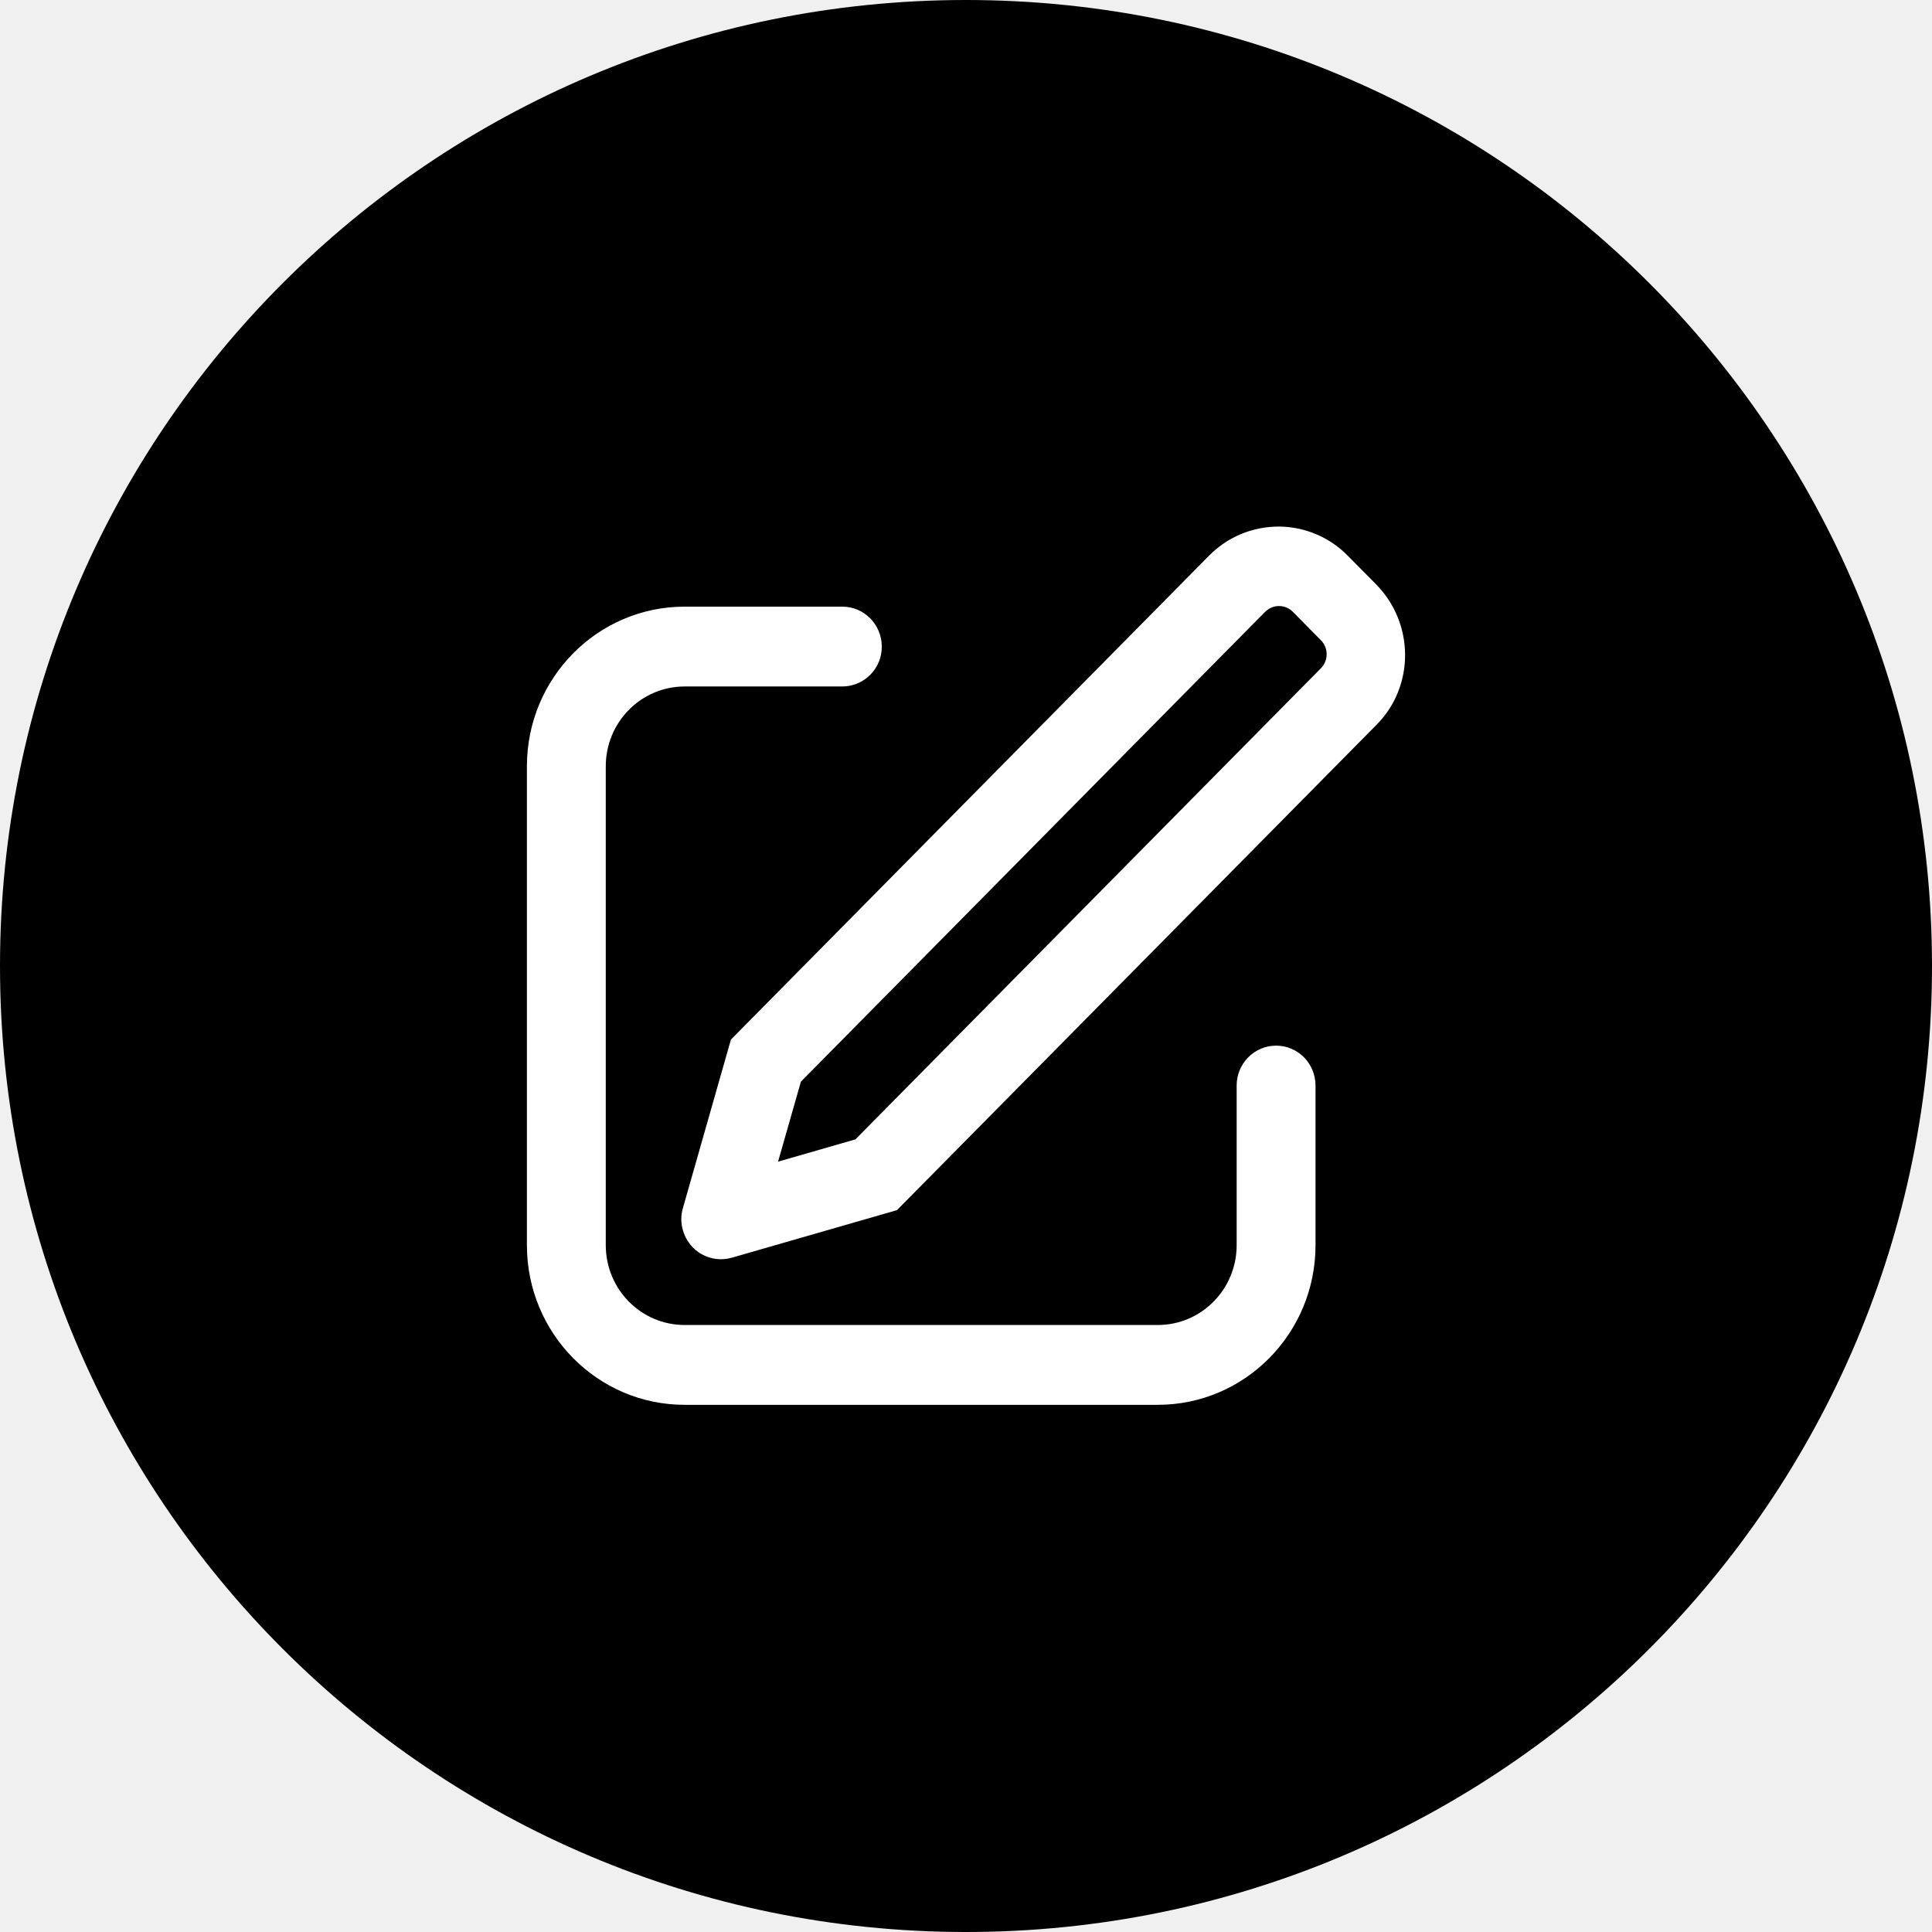
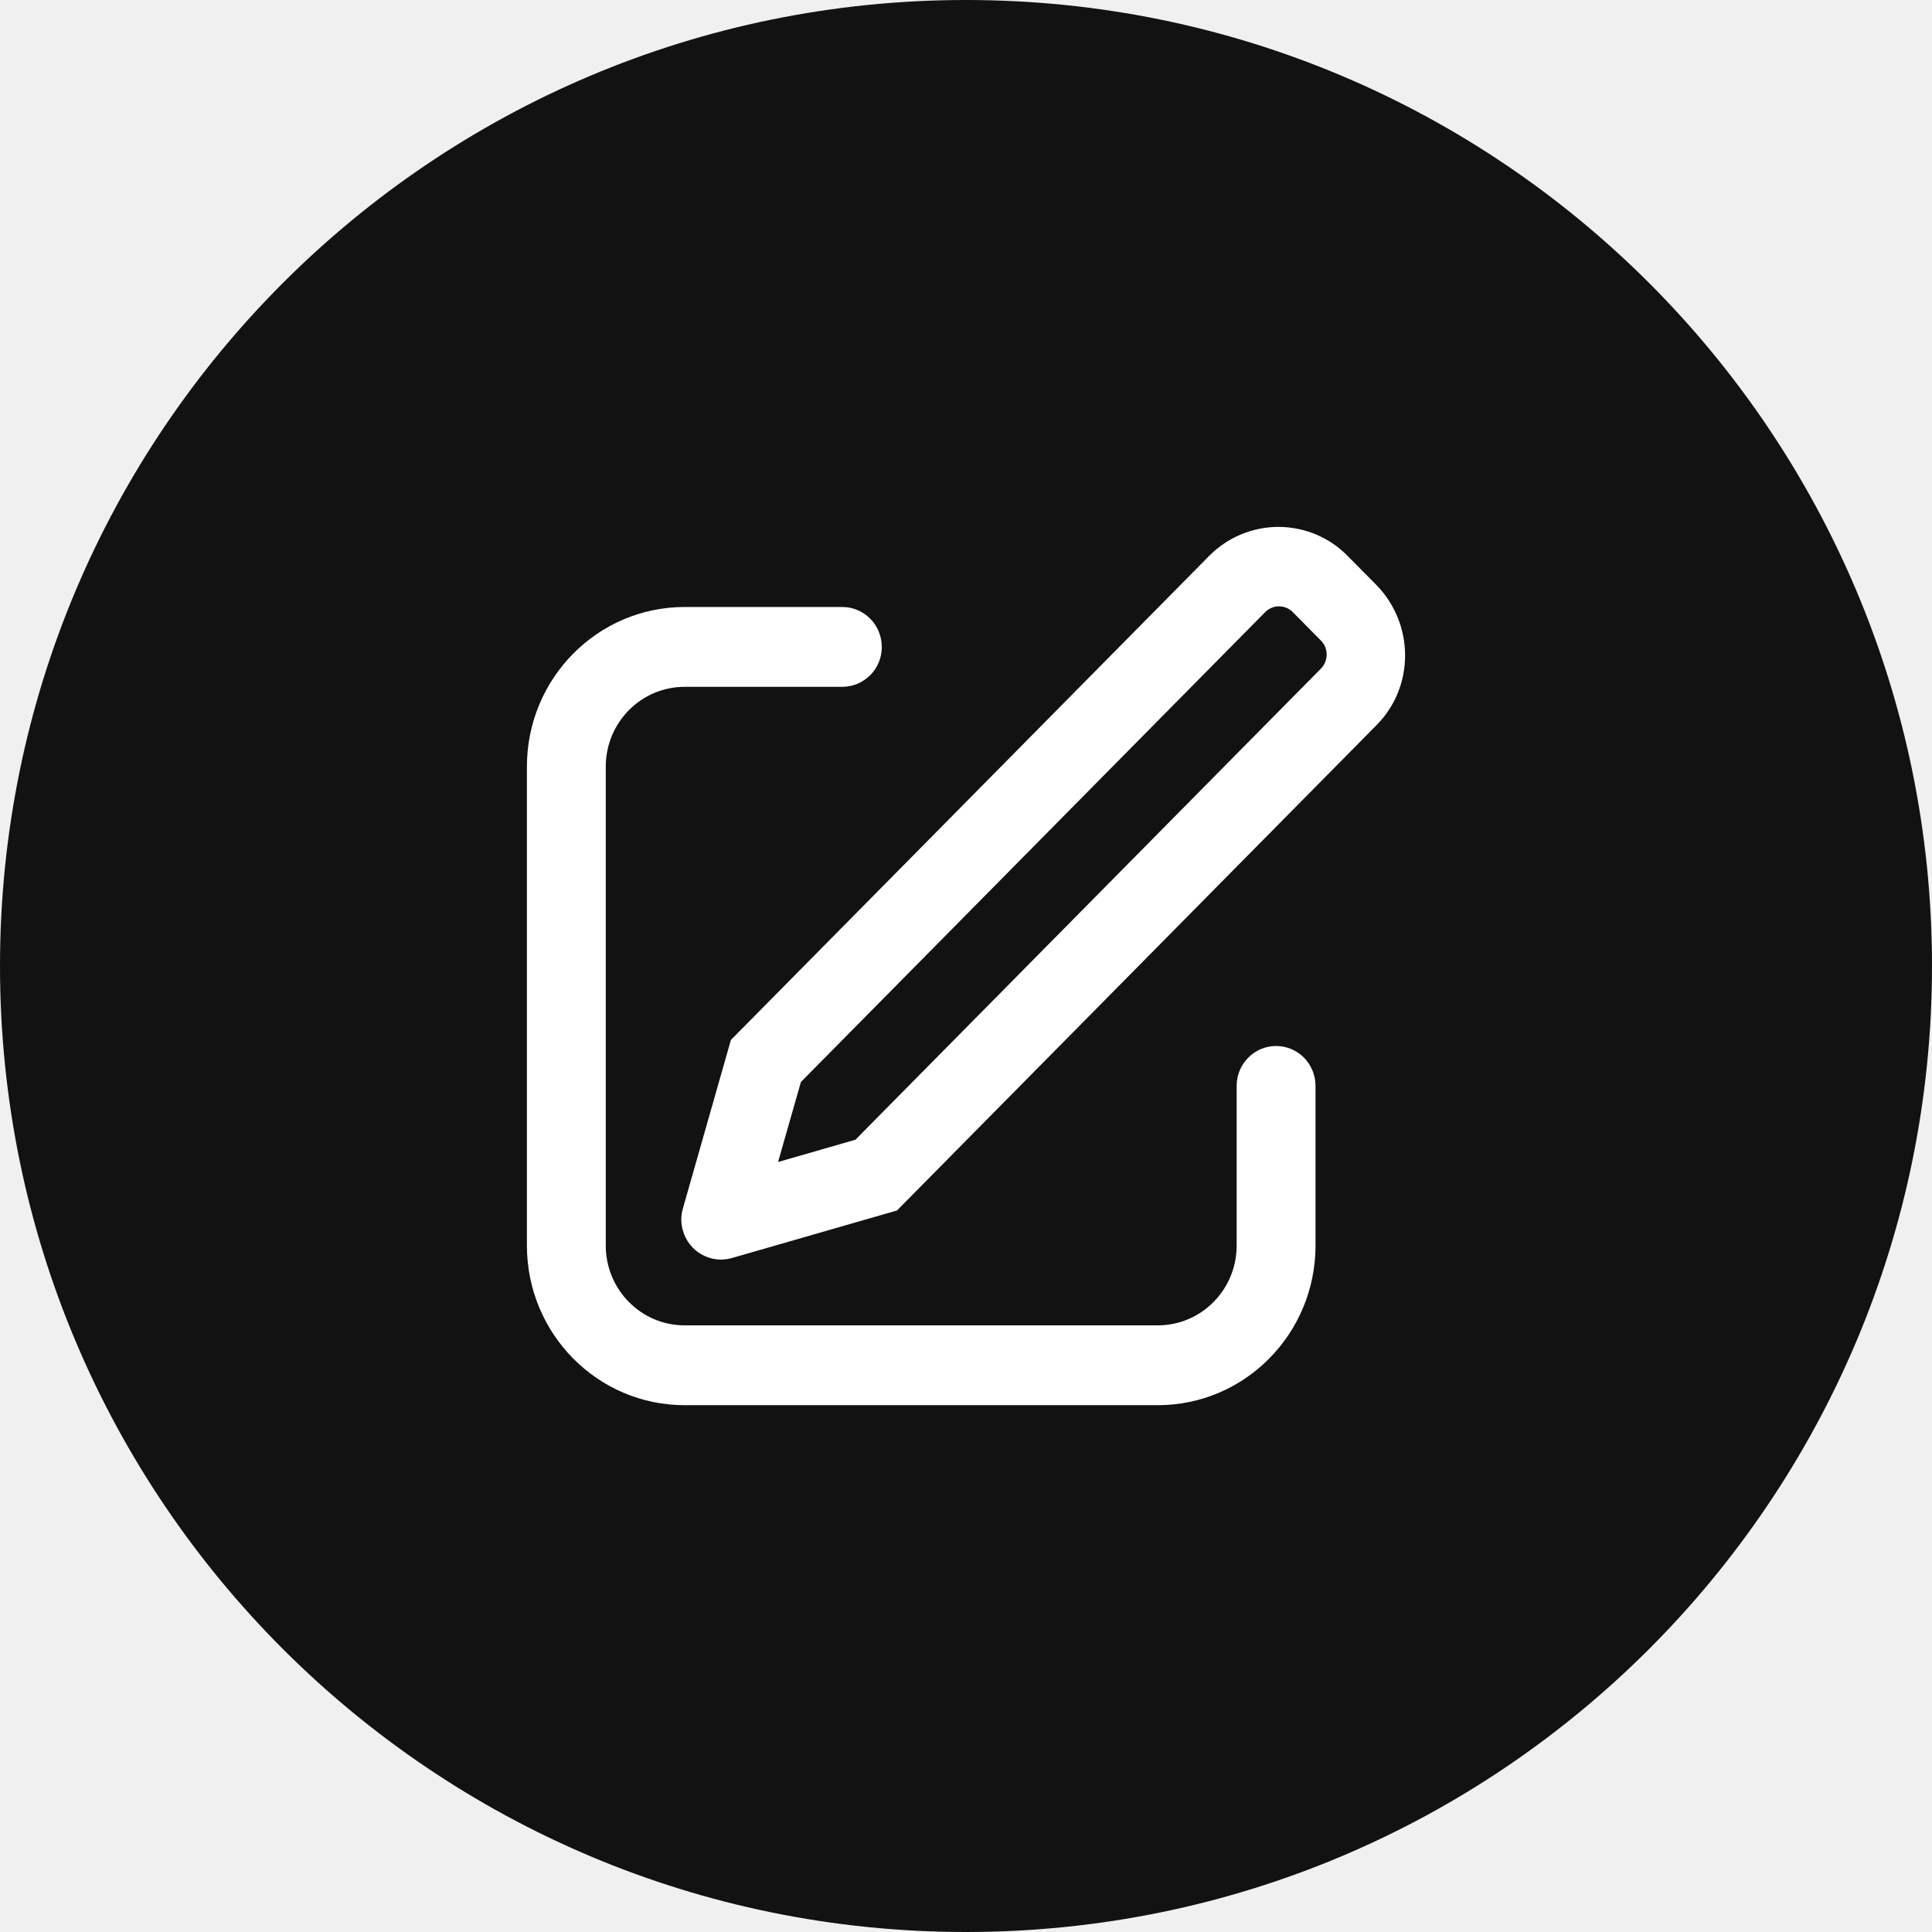
<svg xmlns="http://www.w3.org/2000/svg" width="22" height="22" viewBox="0 0 22 22" fill="none">
-   <rect width="22" height="22" rx="11" fill="black" />
-   <path d="M8.86 13.228L9.741 12.974L15.042 7.609C15.084 7.566 15.107 7.508 15.107 7.449C15.107 7.389 15.083 7.331 15.04 7.289L14.723 6.968C14.703 6.947 14.678 6.93 14.651 6.919C14.624 6.907 14.595 6.901 14.565 6.901C14.536 6.901 14.507 6.906 14.48 6.918C14.452 6.929 14.428 6.946 14.407 6.966L9.12 12.317L8.86 13.228ZM15.351 6.332L15.669 6.653C16.107 7.097 16.111 7.812 15.677 8.251L10.214 13.78L8.332 14.322C8.275 14.338 8.216 14.343 8.157 14.336C8.098 14.329 8.042 14.311 7.99 14.282C7.938 14.253 7.893 14.214 7.857 14.168C7.82 14.121 7.793 14.068 7.777 14.011C7.752 13.928 7.752 13.841 7.776 13.758L8.323 11.838L13.772 6.323C13.876 6.219 13.999 6.136 14.135 6.08C14.271 6.024 14.416 5.996 14.563 5.996C14.71 5.997 14.856 6.027 14.991 6.085C15.127 6.142 15.249 6.227 15.351 6.332ZM9.592 6.908C9.84 6.908 10.041 7.112 10.041 7.363C10.041 7.422 10.03 7.481 10.008 7.536C9.985 7.591 9.952 7.641 9.911 7.683C9.869 7.725 9.819 7.759 9.765 7.782C9.71 7.805 9.651 7.817 9.592 7.817H7.796C7.3 7.817 6.898 8.224 6.898 8.726V14.179C6.898 14.681 7.3 15.088 7.796 15.088H13.184C13.68 15.088 14.082 14.681 14.082 14.179V12.361C14.082 12.11 14.284 11.907 14.531 11.907C14.78 11.907 14.98 12.11 14.98 12.362V14.179C14.98 15.183 14.176 15.997 13.184 15.997H7.796C6.804 15.997 6 15.183 6 14.179V8.726C6 7.722 6.804 6.908 7.796 6.908H9.592Z" fill="white" />
+   <circle cx="11" cy="11" r="11" fill="#121212" />
+   <path d="M8.86 13.232L9.741 12.978L15.042 7.613C15.084 7.57 15.107 7.512 15.107 7.452C15.107 7.392 15.083 7.335 15.04 7.293L14.723 6.972C14.703 6.95 14.678 6.934 14.651 6.922C14.624 6.911 14.595 6.905 14.565 6.905C14.536 6.904 14.507 6.91 14.48 6.921C14.452 6.933 14.428 6.949 14.407 6.97L9.12 12.321L8.86 13.232ZM15.351 6.336L15.669 6.657C16.107 7.101 16.111 7.816 15.677 8.255L10.214 13.784L8.332 14.326C8.275 14.342 8.216 14.347 8.157 14.34C8.098 14.333 8.042 14.314 7.99 14.285C7.938 14.256 7.893 14.218 7.857 14.171C7.82 14.125 7.793 14.072 7.777 14.015C7.752 13.932 7.752 13.844 7.776 13.762L8.323 11.842L13.772 6.327C13.876 6.223 13.999 6.14 14.135 6.084C14.271 6.028 14.416 5.999 14.563 6C14.71 6.001 14.856 6.031 14.991 6.088C15.127 6.146 15.249 6.23 15.351 6.336ZM9.592 6.912C9.84 6.912 10.041 7.116 10.041 7.367C10.041 7.426 10.03 7.485 10.008 7.54C9.985 7.595 9.952 7.645 9.911 7.687C9.869 7.729 9.819 7.763 9.765 7.786C9.71 7.809 9.651 7.821 9.592 7.821H7.796C7.3 7.821 6.898 8.228 6.898 8.73V14.183C6.898 14.685 7.3 15.092 7.796 15.092H13.184C13.68 15.092 14.082 14.685 14.082 14.183V12.365C14.082 12.114 14.284 11.911 14.531 11.911C14.78 11.911 14.98 12.114 14.98 12.366V14.183C14.98 15.187 14.176 16.001 13.184 16.001H7.796C6.804 16.001 6 15.187 6 14.183V8.73C6 7.726 6.804 6.912 7.796 6.912H9.592Z" fill="white" />
</svg>
